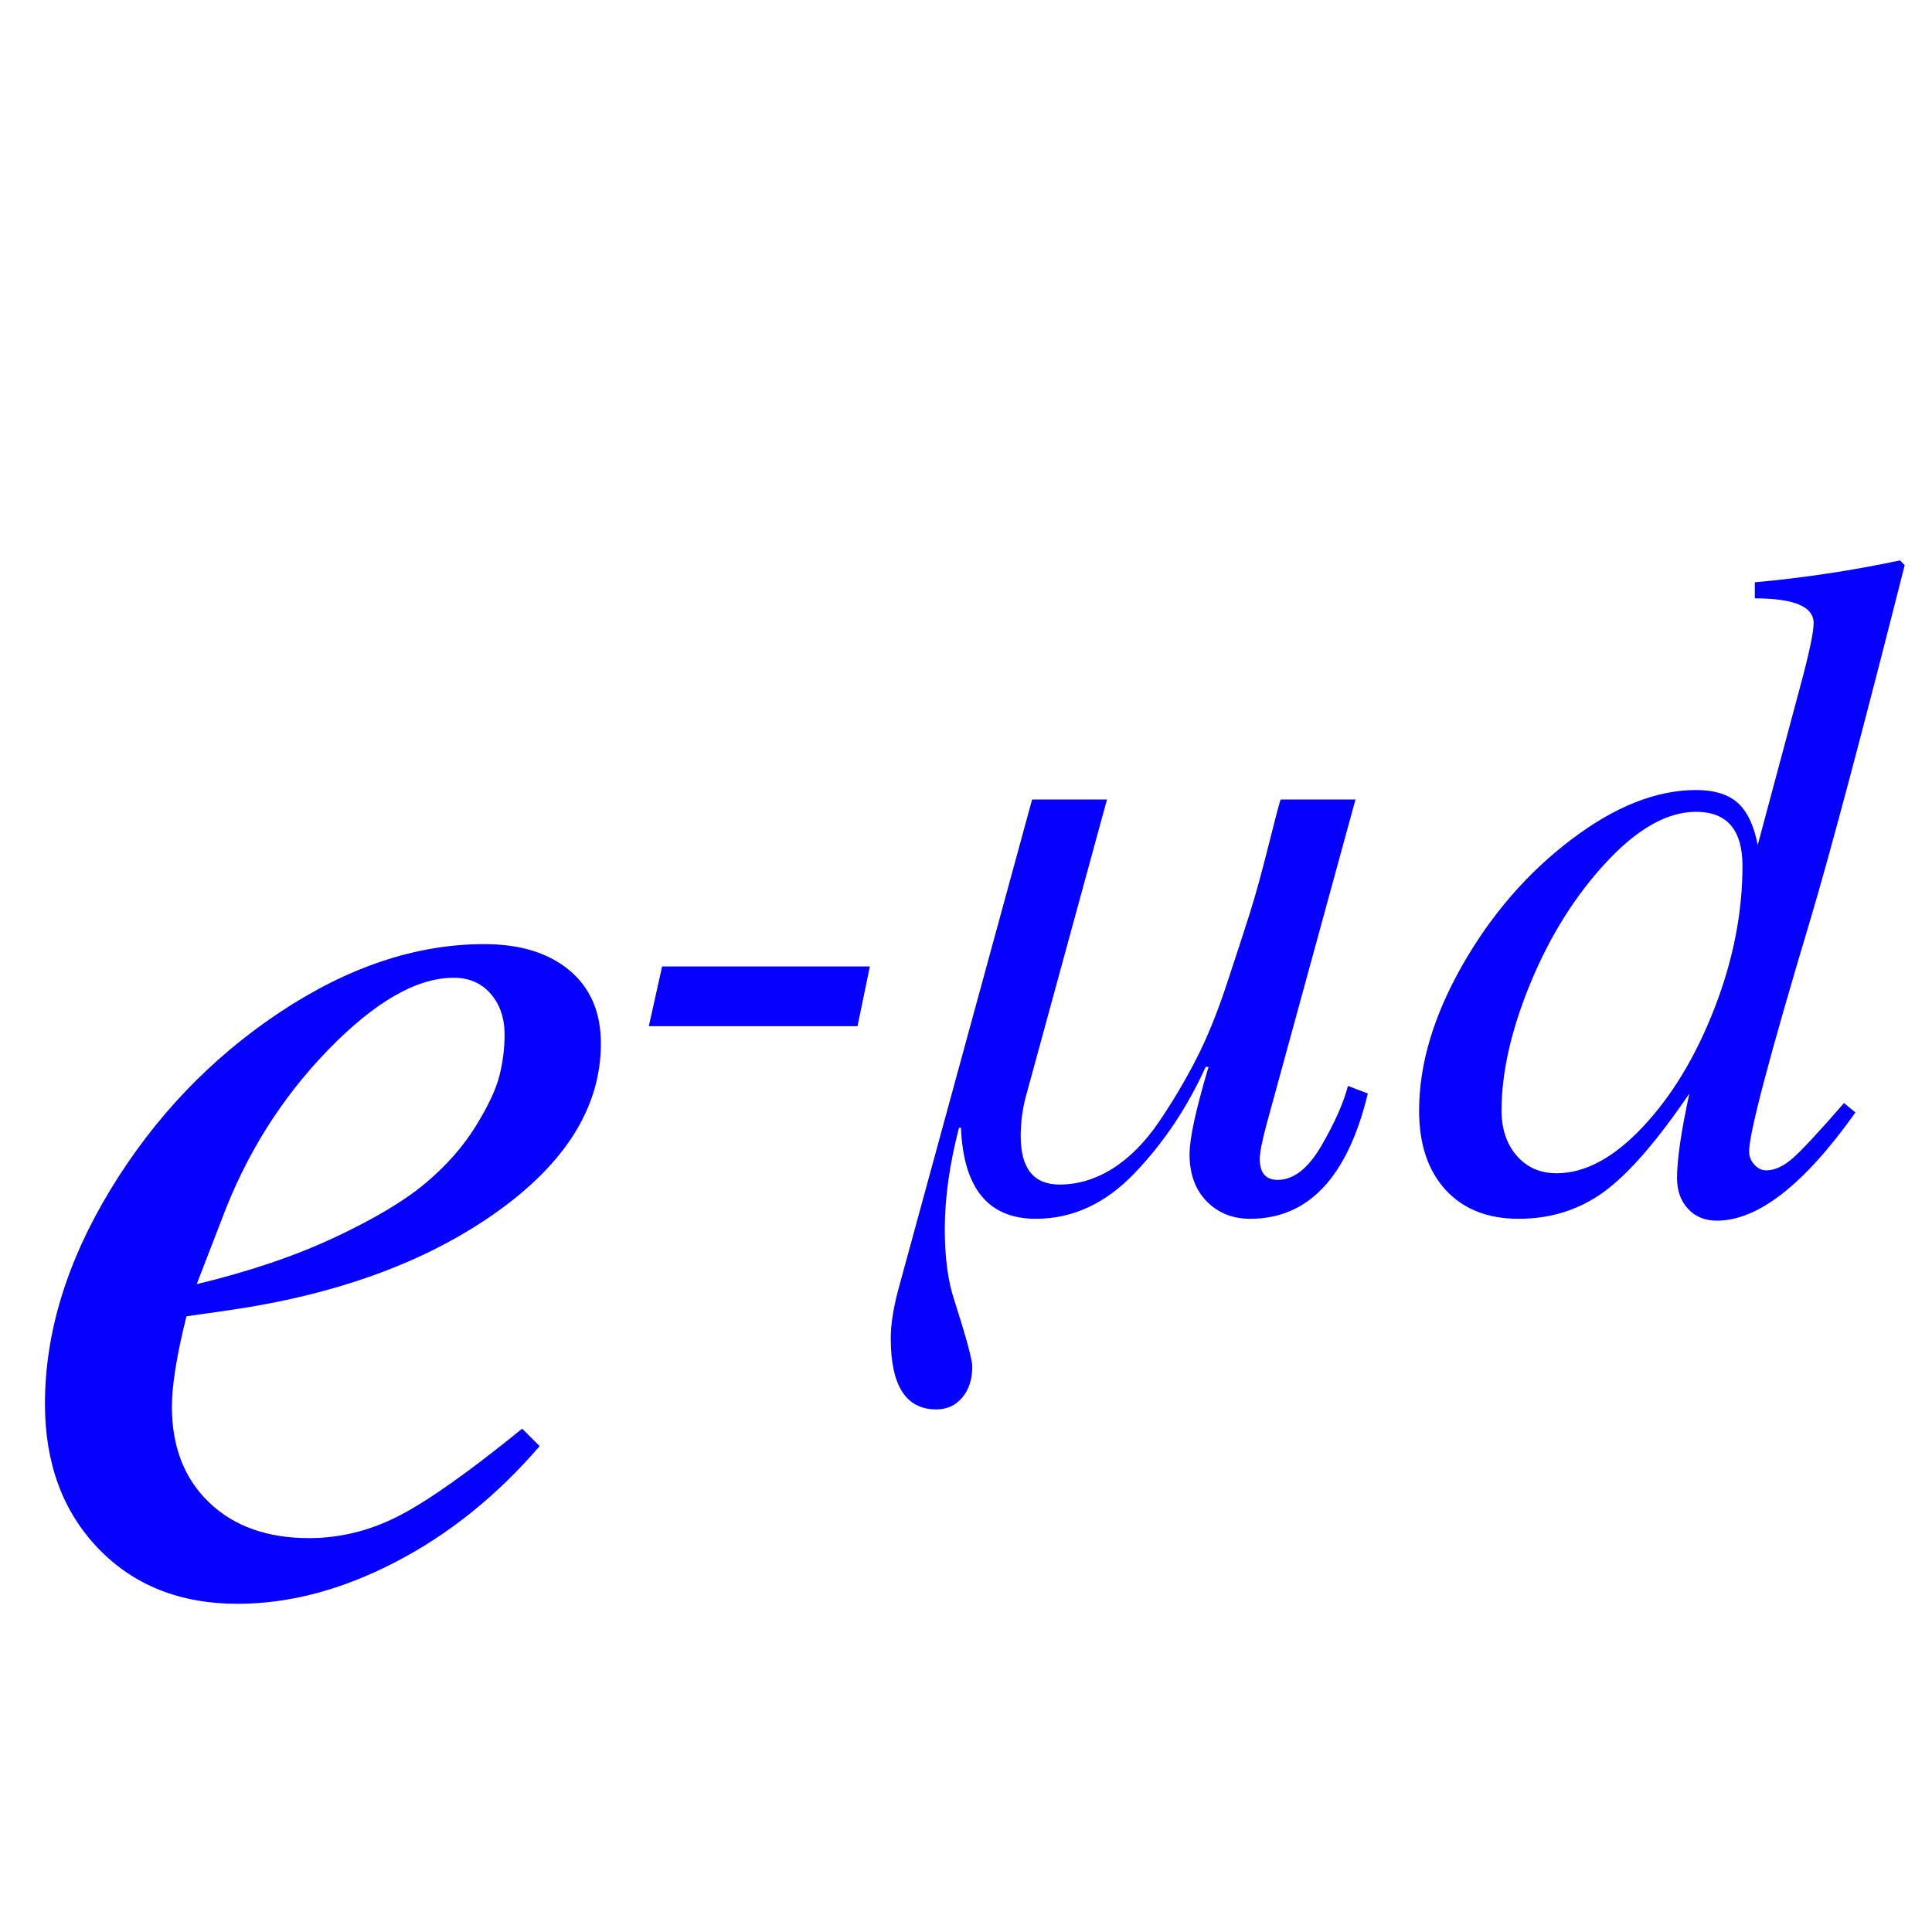
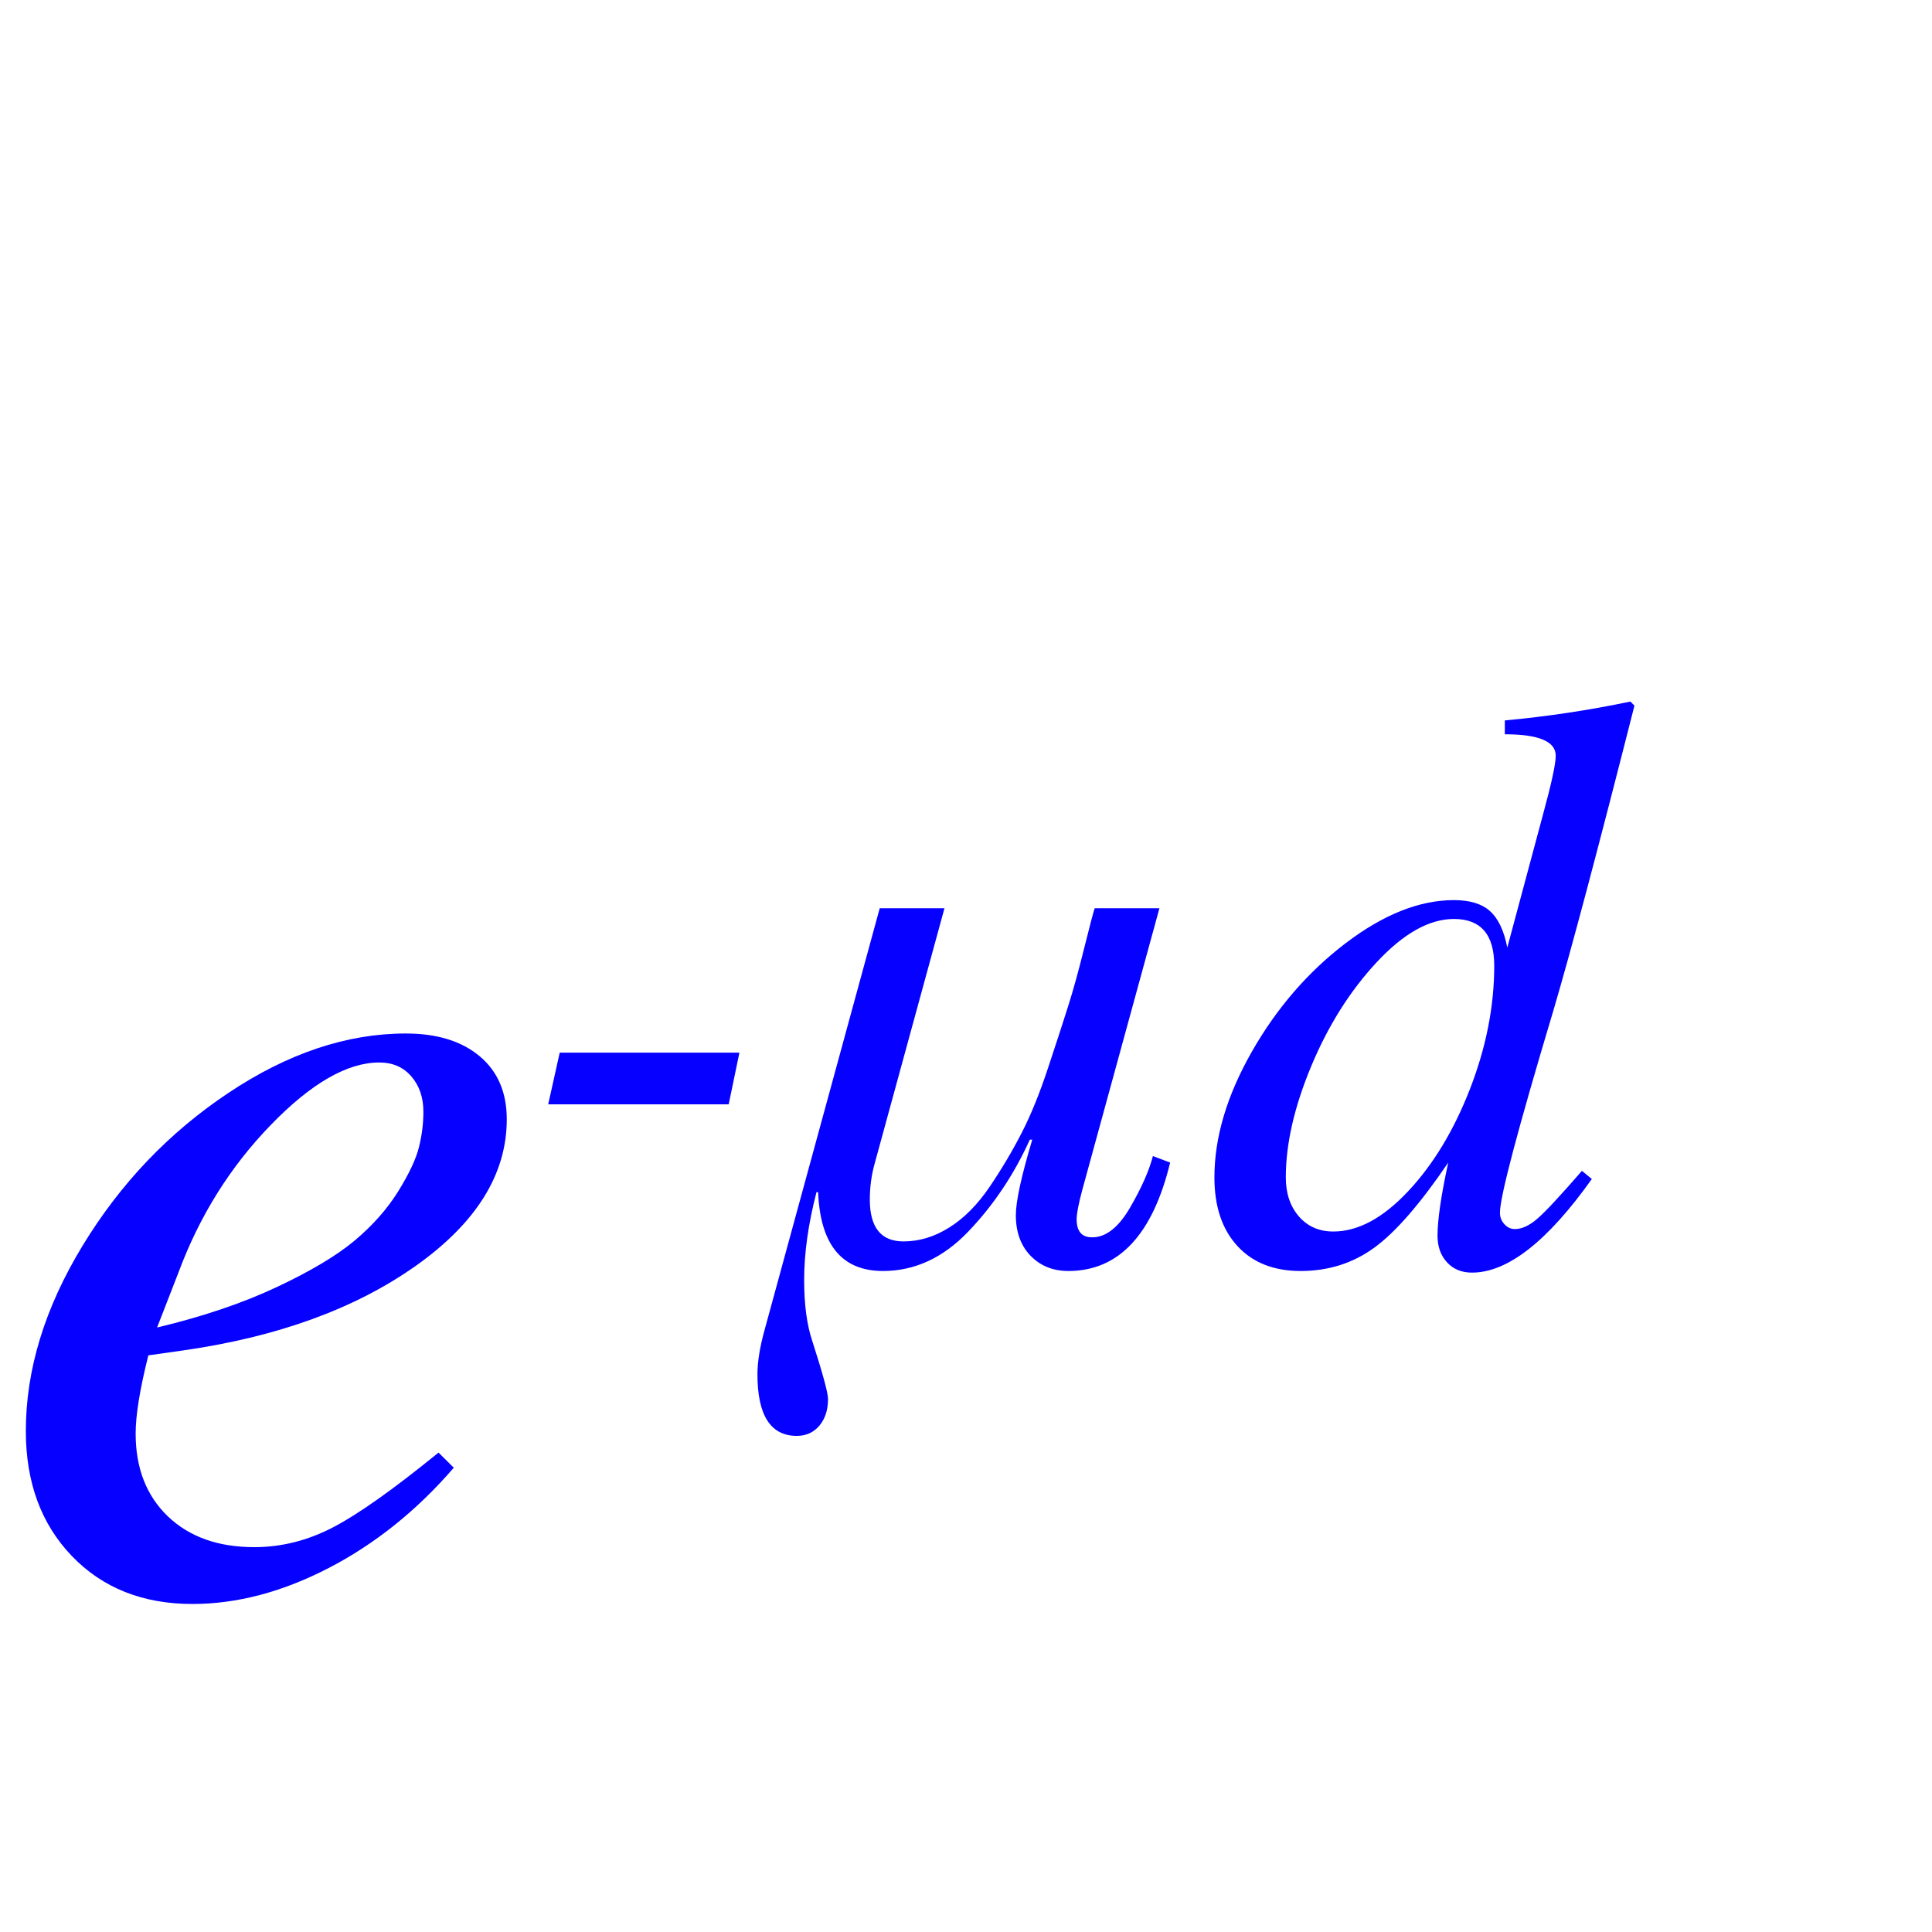
<svg xmlns="http://www.w3.org/2000/svg" width="73.162mm" height="73.162mm" viewBox="0 0 259.237 259.237" id="svg2" version="1.1">
  <defs id="defs4" />
  <g id="layer1" transform="translate(-102.7165,-104.5201)">
-     <text xml:space="preserve" style="font-style:italic;font-variant:normal;font-weight:normal;font-stretch:normal;font-size:195.808px;line-height:125%;font-family:FreeSerif;-inkscape-font-specification:'FreeSerif, Italic';text-align:start;letter-spacing:0px;word-spacing:0px;writing-mode:lr-tb;text-anchor:start;fill:#0500ff;fill-opacity:1;stroke:none;stroke-width:1px;stroke-linecap:butt;stroke-linejoin:miter;stroke-opacity:1" x="104.045" y="317.564" id="text3413">
-       <tspan id="tspan3415" x="104.045" y="317.564" style="font-style:italic;font-variant:normal;font-weight:normal;font-stretch:normal;font-size:195.808px;line-height:125%;font-family:FreeSerif;-inkscape-font-specification:'FreeSerif, Italic';text-align:start;writing-mode:lr-tb;text-anchor:start;fill:#0500ff;fill-opacity:1">e<tspan style="font-size:127.275px;baseline-shift:super;fill:#0500ff;fill-opacity:1" id="tspan3417">-μd</tspan>
+     <text xml:space="preserve" style="font-style:italic;font-variant:normal;font-weight:normal;font-stretch:normal;font-size:169.363px;line-height:125%;font-family:FreeSerif;-inkscape-font-specification:'FreeSerif, Italic';text-align:start;letter-spacing:0px;word-spacing:0px;writing-mode:lr-tb;text-anchor:start;fill:#0500ff;fill-opacity:1;stroke:none;stroke-width:1px;stroke-linecap:butt;stroke-linejoin:miter;stroke-opacity:1" x="102.12" y="317.882" id="text3413">
+       <tspan id="tspan3415" x="102.12" y="317.882" style="font-style:italic;font-variant:normal;font-weight:normal;font-stretch:normal;font-size:169.363px;line-height:125%;font-family:FreeSerif;-inkscape-font-specification:'FreeSerif, Italic';text-align:start;writing-mode:lr-tb;text-anchor:start;fill:#0500ff;fill-opacity:1">e<tspan style="font-size:110.086px;baseline-shift:super;fill:#0500ff;fill-opacity:1" id="tspan3417">-μd</tspan>
      </tspan>
    </text>
  </g>
</svg>
